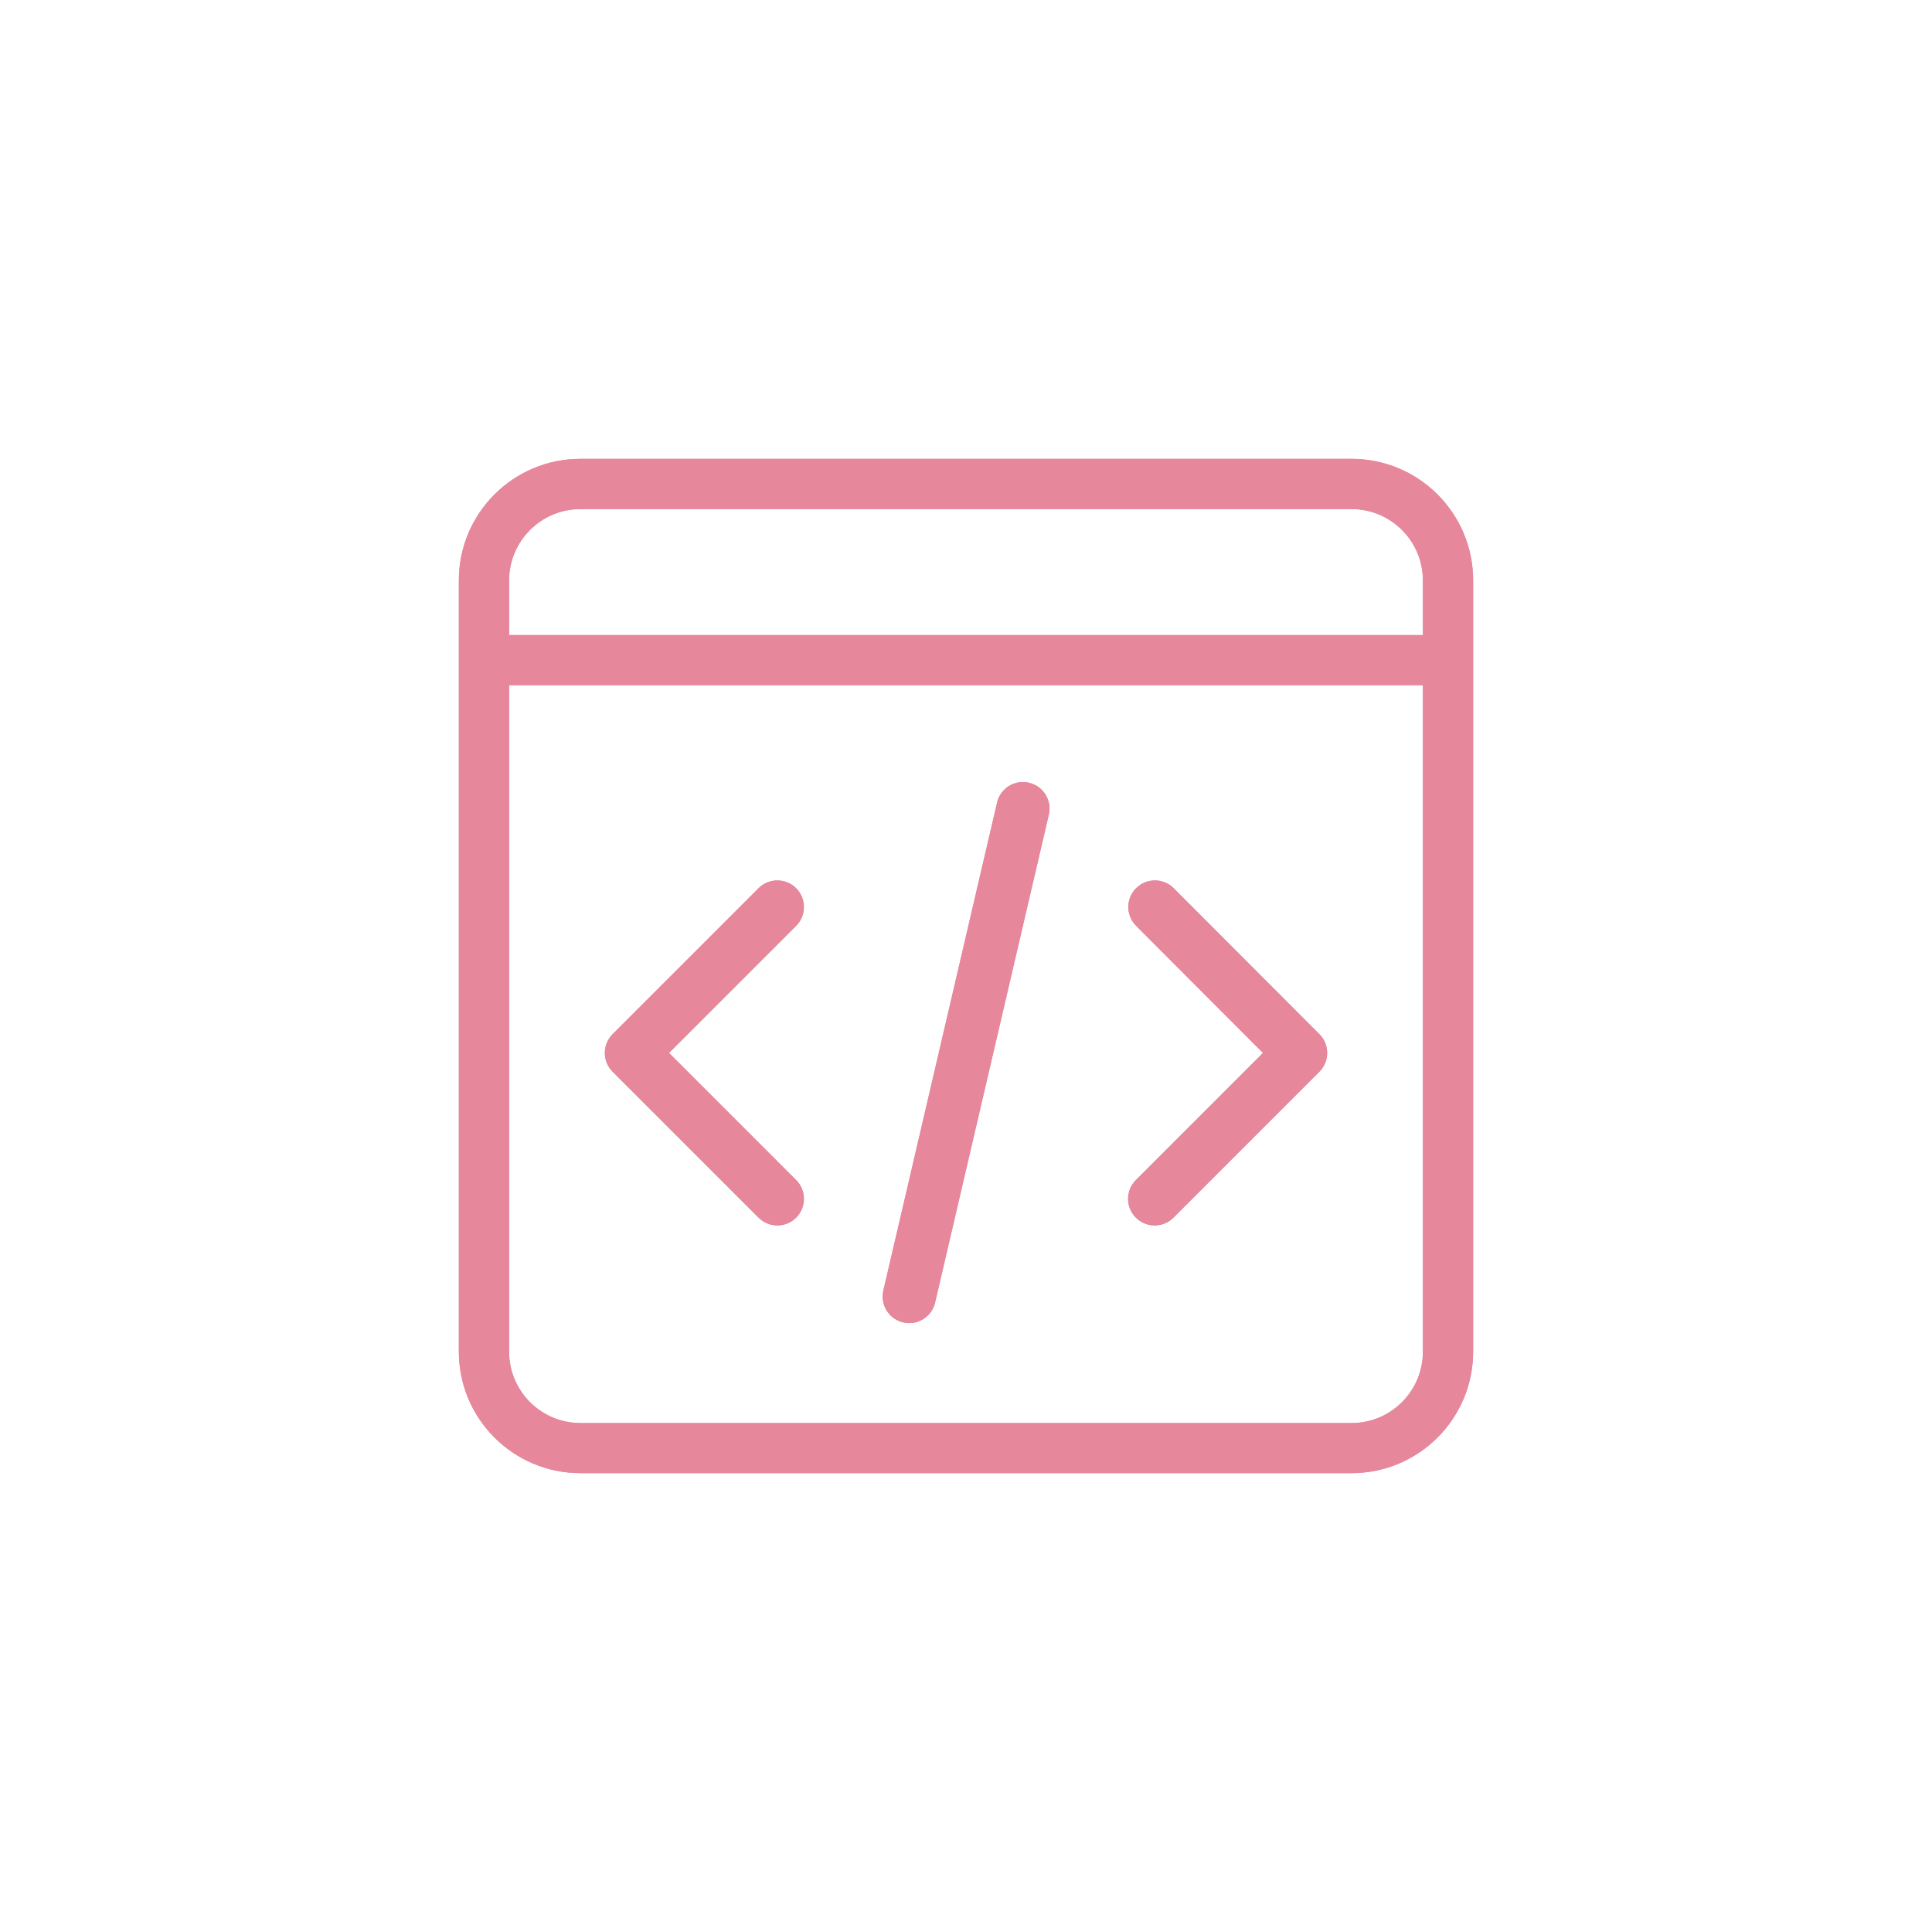
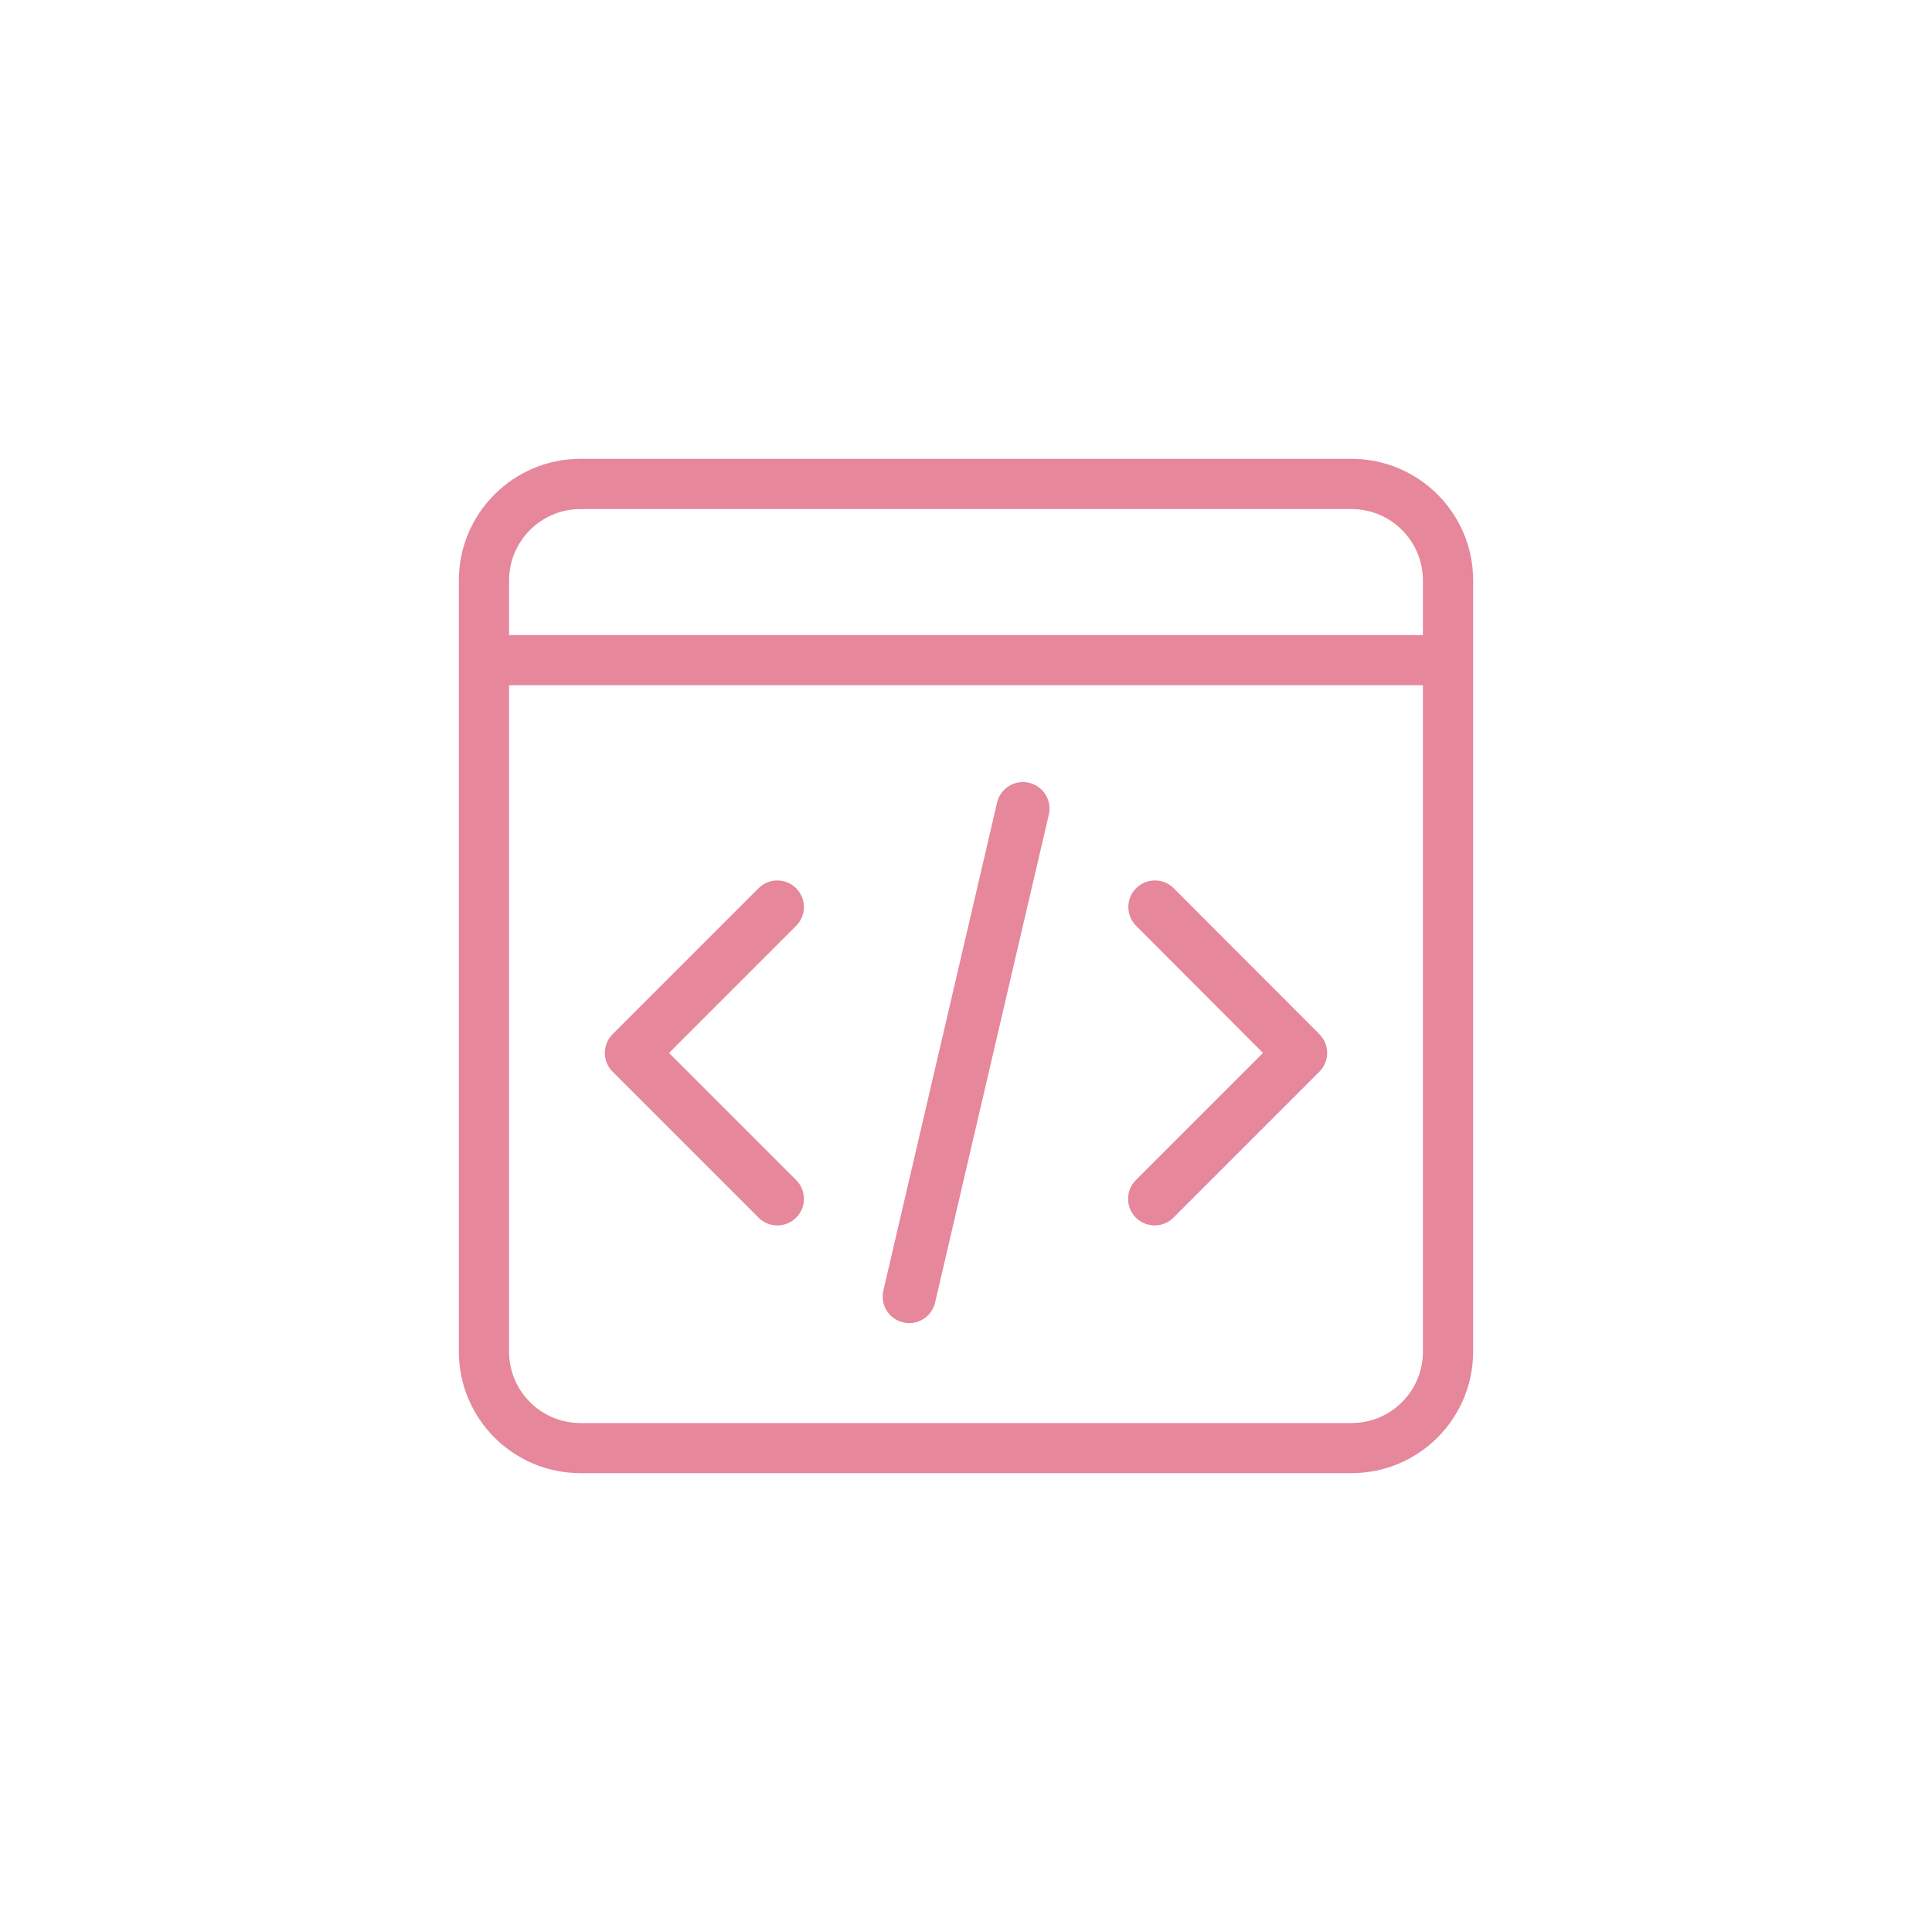
<svg xmlns="http://www.w3.org/2000/svg" id="Layer_1" data-name="Layer 1" viewBox="0 0 400 400">
  <defs>
    <style>.cls-1{fill:#e6879b;}</style>
  </defs>
  <path class="cls-1" d="M279.84,95H120.16A25.18,25.18,0,0,0,95,120.16V279.84A25.18,25.18,0,0,0,120.16,305H279.84A25.18,25.18,0,0,0,305,279.84V120.16A25.18,25.18,0,0,0,279.84,95Zm14.76,46.87v138a14.78,14.78,0,0,1-14.76,14.76H120.16a14.78,14.78,0,0,1-14.76-14.76v-138ZM120.16,105.4H279.84a14.78,14.78,0,0,1,14.76,14.76v11.33H105.4V120.16A14.78,14.78,0,0,1,120.16,105.4Z" />
  <path class="cls-1" d="M157.05,252.1a5.5,5.5,0,0,0,7.78-7.78L138.51,218l26.32-26.32a5.5,5.5,0,0,0-7.78-7.78l-30.21,30.21a5.5,5.5,0,0,0,0,7.78Z" />
  <path class="cls-1" d="M235.17,252.1a5.5,5.5,0,0,0,7.78,0l30.21-30.21a5.5,5.5,0,0,0,0-7.78L243,183.9a5.5,5.5,0,0,0-7.78,7.78L261.49,218l-26.32,26.32A5.5,5.5,0,0,0,235.17,252.1Z" />
  <path class="cls-1" d="M187,273.79a5.4,5.4,0,0,0,1.25.15,5.5,5.5,0,0,0,5.35-4.26l23.51-100.87a5.5,5.5,0,1,0-10.71-2.49L182.89,267.19A5.49,5.49,0,0,0,187,273.79Z" />
-   <svg id="Layer_1" data-name="Layer 1" viewBox="0 0 400 400">
-     <defs>
-       <style>.cls-1{fill:#e6879b;}</style>
-     </defs>
-     <path class="cls-1" d="M279.84,95H120.16A25.18,25.18,0,0,0,95,120.16V279.84A25.18,25.18,0,0,0,120.16,305H279.84A25.18,25.18,0,0,0,305,279.84V120.16A25.18,25.18,0,0,0,279.84,95Zm14.76,46.87v138a14.78,14.78,0,0,1-14.76,14.76H120.16a14.78,14.78,0,0,1-14.76-14.76v-138ZM120.16,105.4H279.84a14.78,14.78,0,0,1,14.76,14.76v11.33H105.4V120.16A14.78,14.78,0,0,1,120.16,105.4Z" />
-     <path class="cls-1" d="M157.05,252.1a5.5,5.5,0,0,0,7.78-7.78L138.51,218l26.32-26.32a5.5,5.5,0,0,0-7.78-7.78l-30.21,30.21a5.5,5.5,0,0,0,0,7.78Z" />
-     <path class="cls-1" d="M235.17,252.1a5.5,5.5,0,0,0,7.78,0l30.21-30.21a5.5,5.5,0,0,0,0-7.78L243,183.9a5.5,5.5,0,0,0-7.78,7.78L261.49,218l-26.32,26.32A5.5,5.5,0,0,0,235.17,252.1Z" />
-     <path class="cls-1" d="M187,273.79a5.4,5.4,0,0,0,1.25.15,5.5,5.5,0,0,0,5.35-4.26l23.51-100.87a5.5,5.5,0,1,0-10.71-2.49L182.89,267.19A5.49,5.49,0,0,0,187,273.79Z" />
-   </svg>
</svg>
